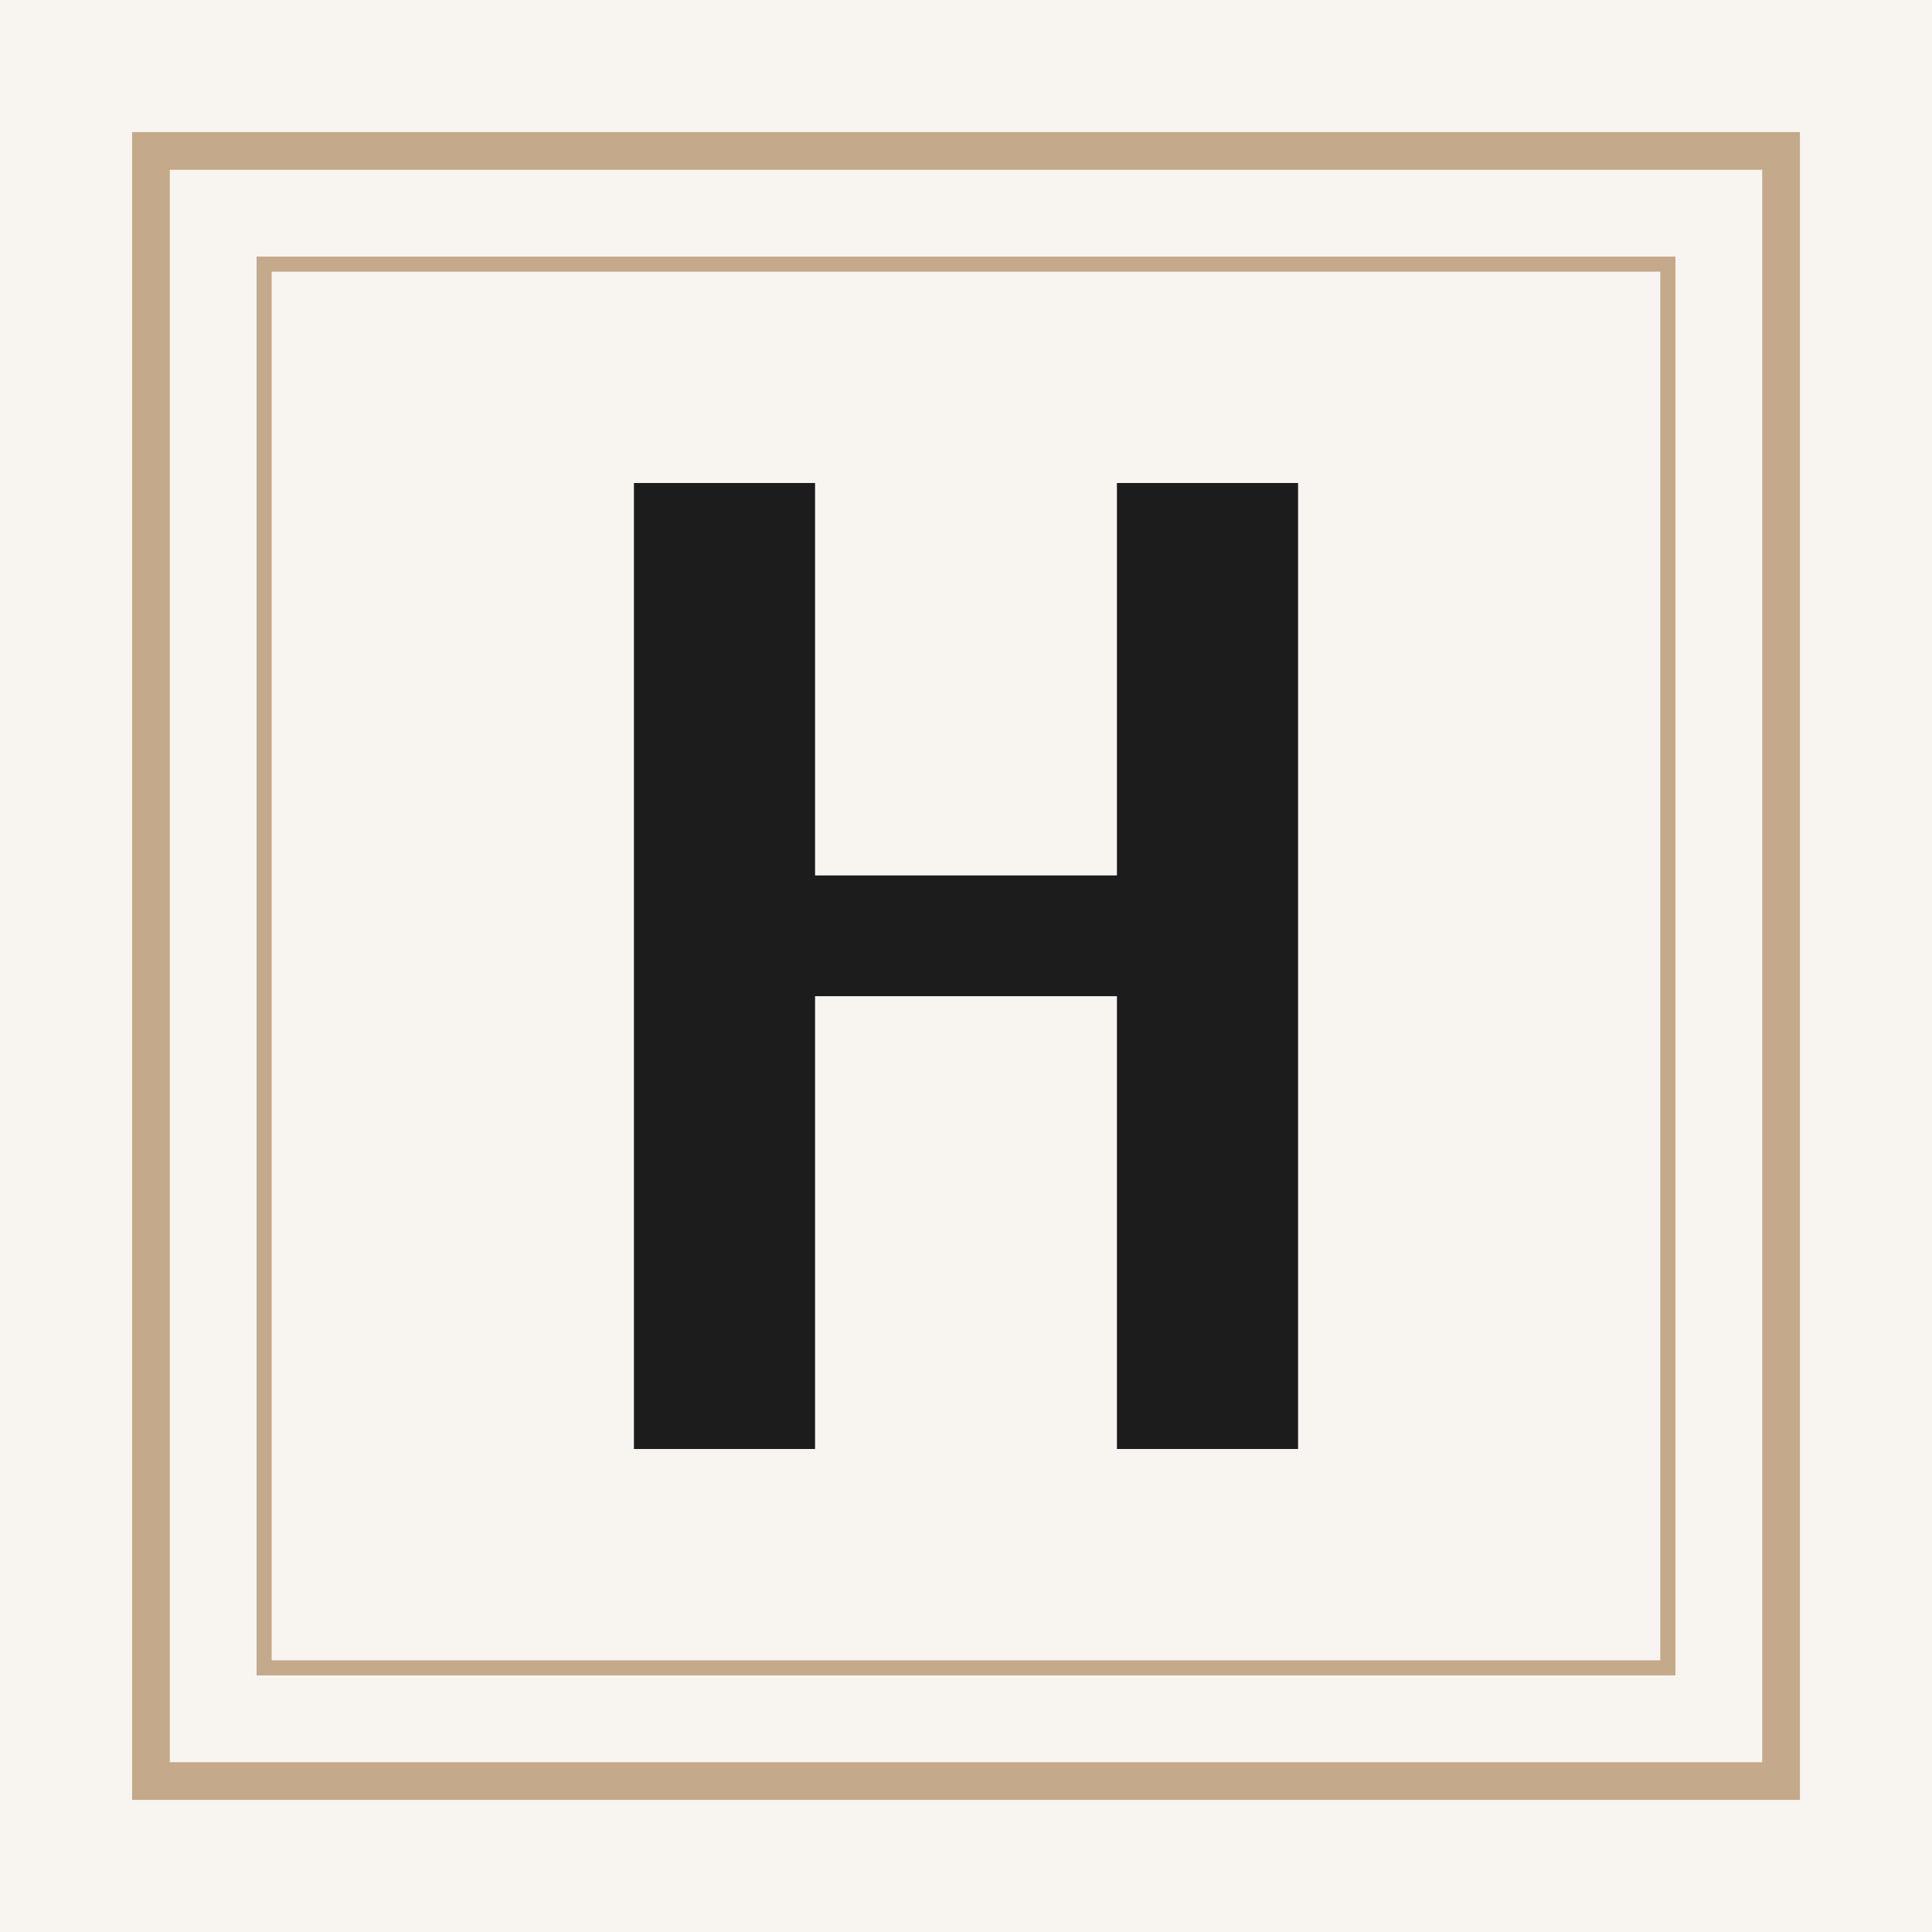
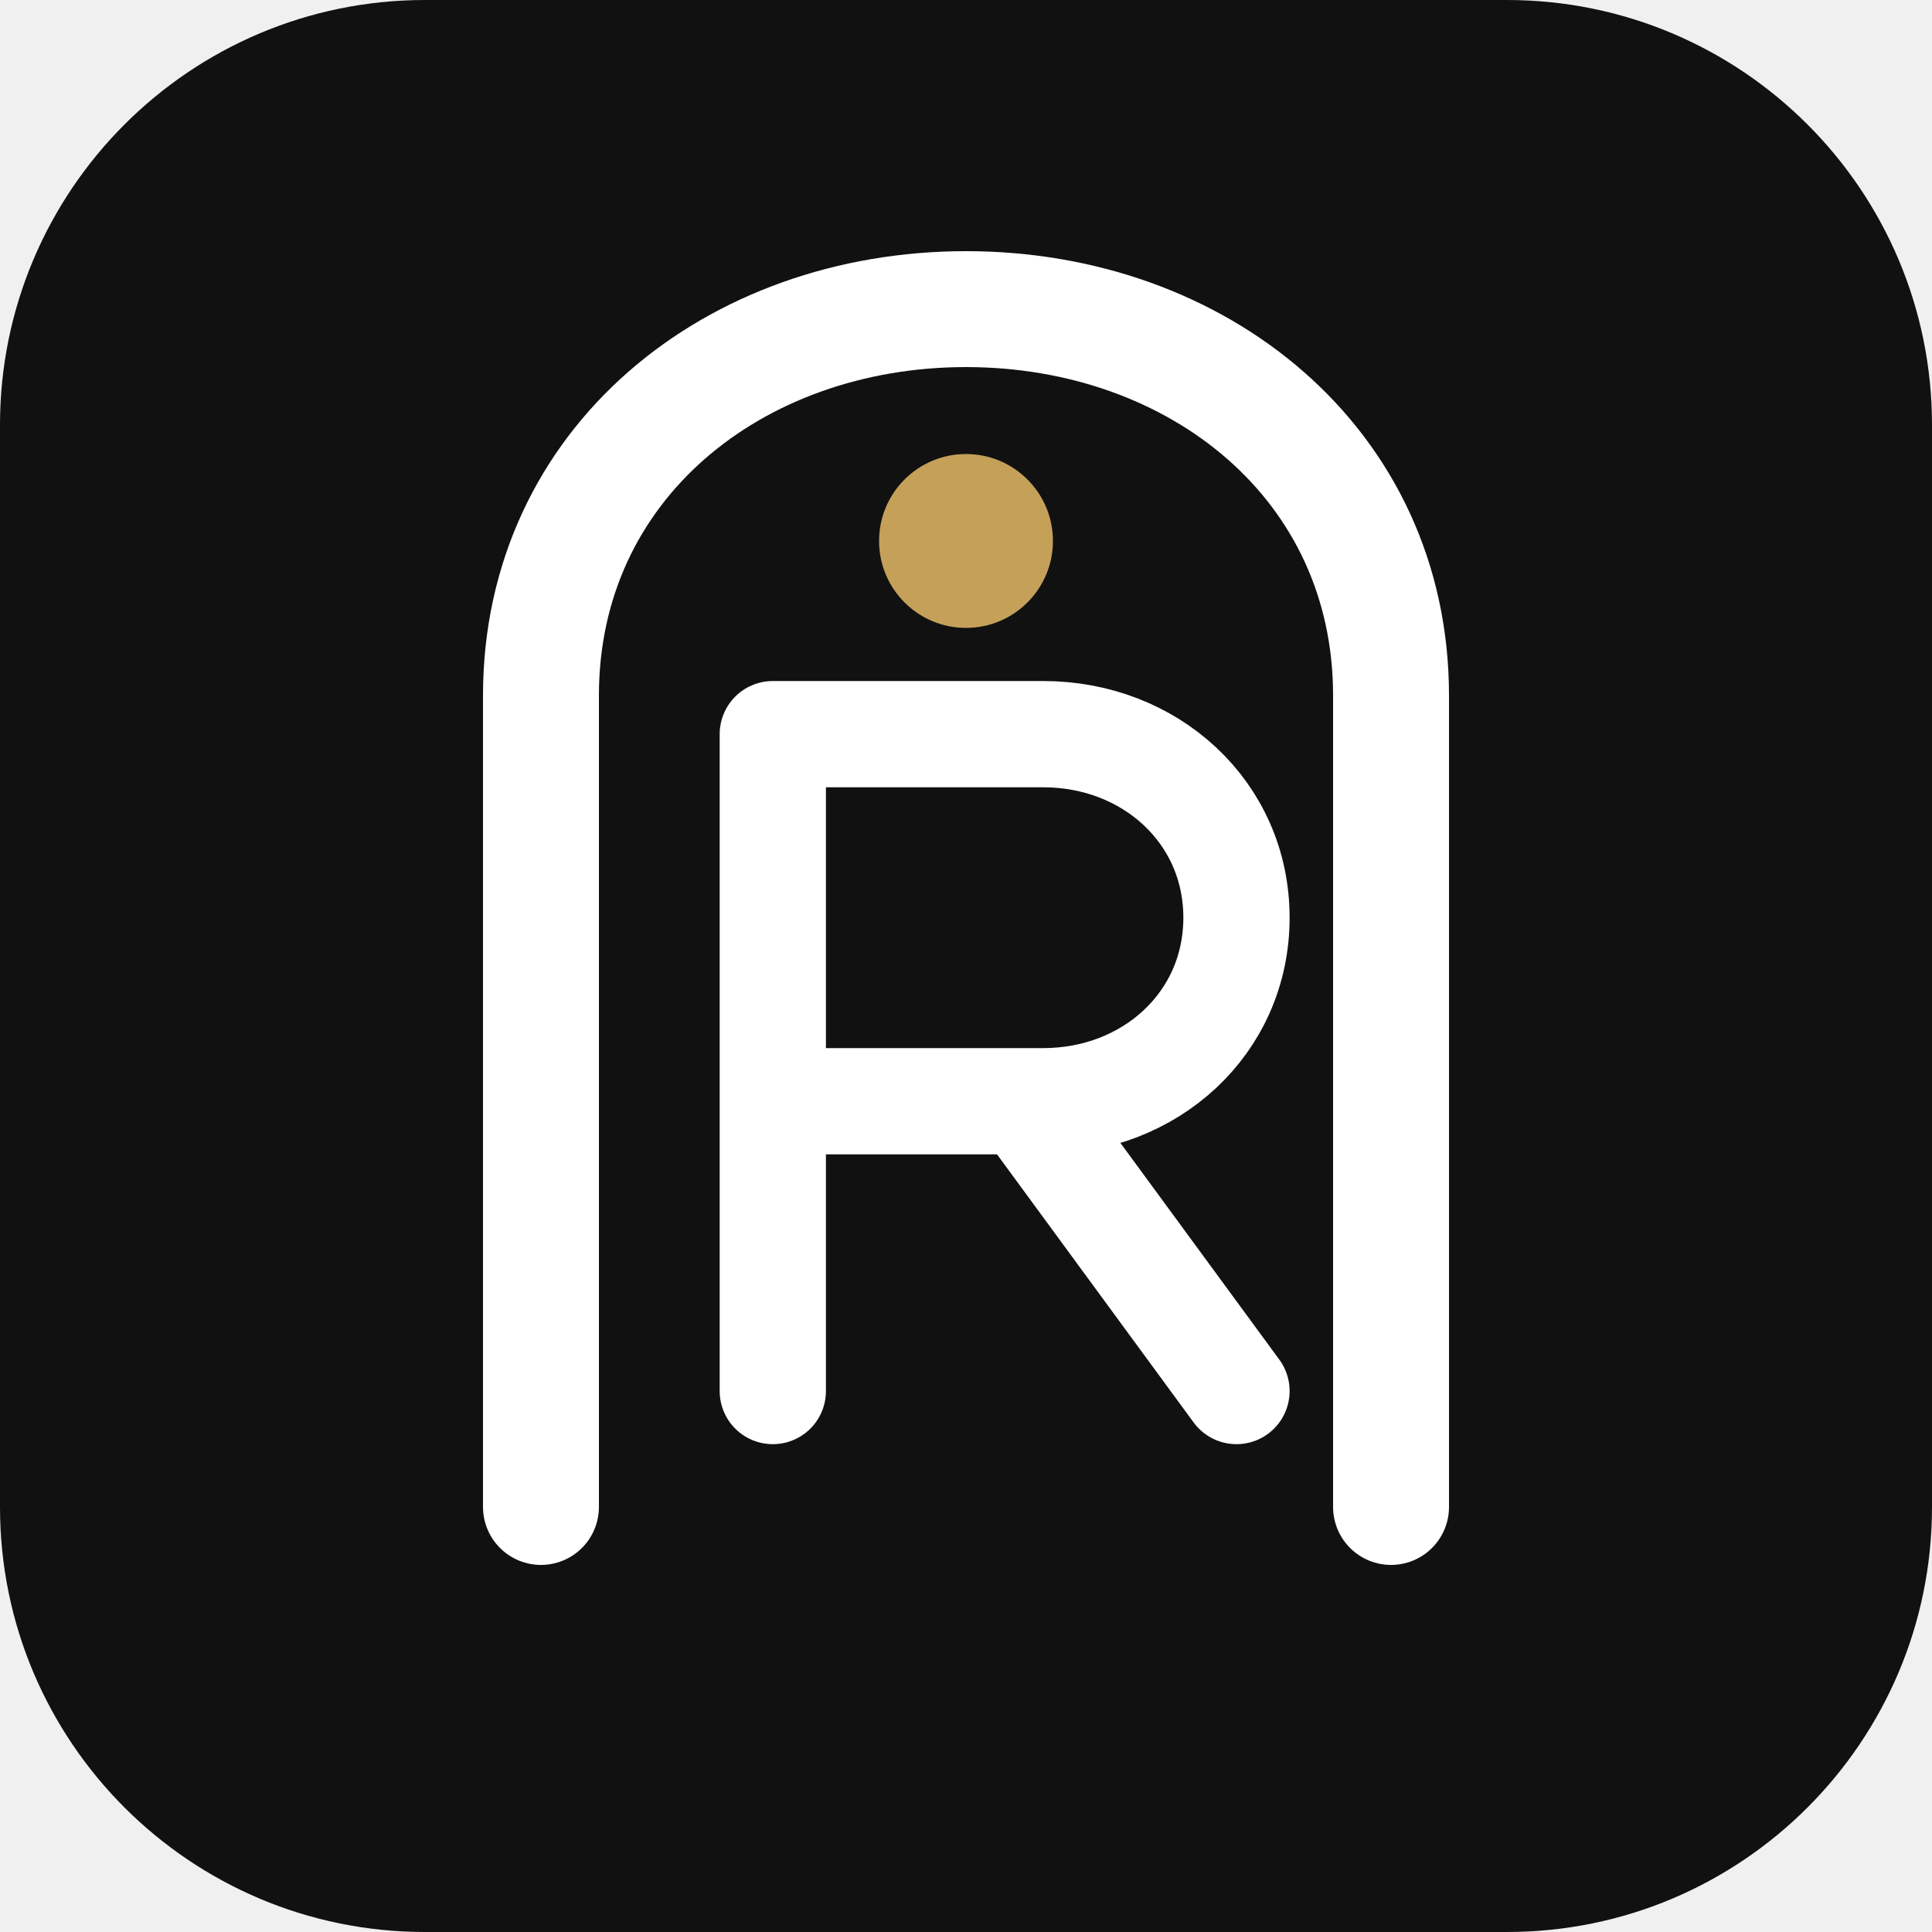
- <svg xmlns="http://www.w3.org/2000/svg" viewBox="0 0 64 64" role="img" aria-label="HOORAIN">
-   <rect width="64" height="64" fill="#f8f5f0" />
-   <rect x="5" y="5" width="54" height="54" fill="none" stroke="#c4a98a" stroke-width="1.25" />
-   <rect x="8.75" y="8.75" width="46.5" height="46.5" fill="none" stroke="#c4a98a" stroke-width="0.5" />
-   <path fill="#1c1c1c" d="M21 16h6v13h10V16h6v32h-6V33H27v15h-6V16z" />
+ <svg xmlns="http://www.w3.org/2000/svg" viewBox="0 0 100 100" fill="none" role="img" aria-label="RIFAQ">
+   <rect width="100" height="100" rx="22" fill="#111111" />
+   <path d="M28 78V36C28 24 38 16 50 16C62 16 72 24 72 36V78" stroke="#FFFFFF" stroke-width="6" stroke-linecap="round" fill="none" />
+   <circle cx="50" cy="28" r="4.5" fill="#C5A059" />
+   <path d="M40 72V38H54C59.523 38 64 42.029 64 47.5C64 52.971 59.523 57 54 57H40M53 57L64 72" stroke="#FFFFFF" stroke-width="5.5" stroke-linecap="round" stroke-linejoin="round" fill="none" />
</svg>
